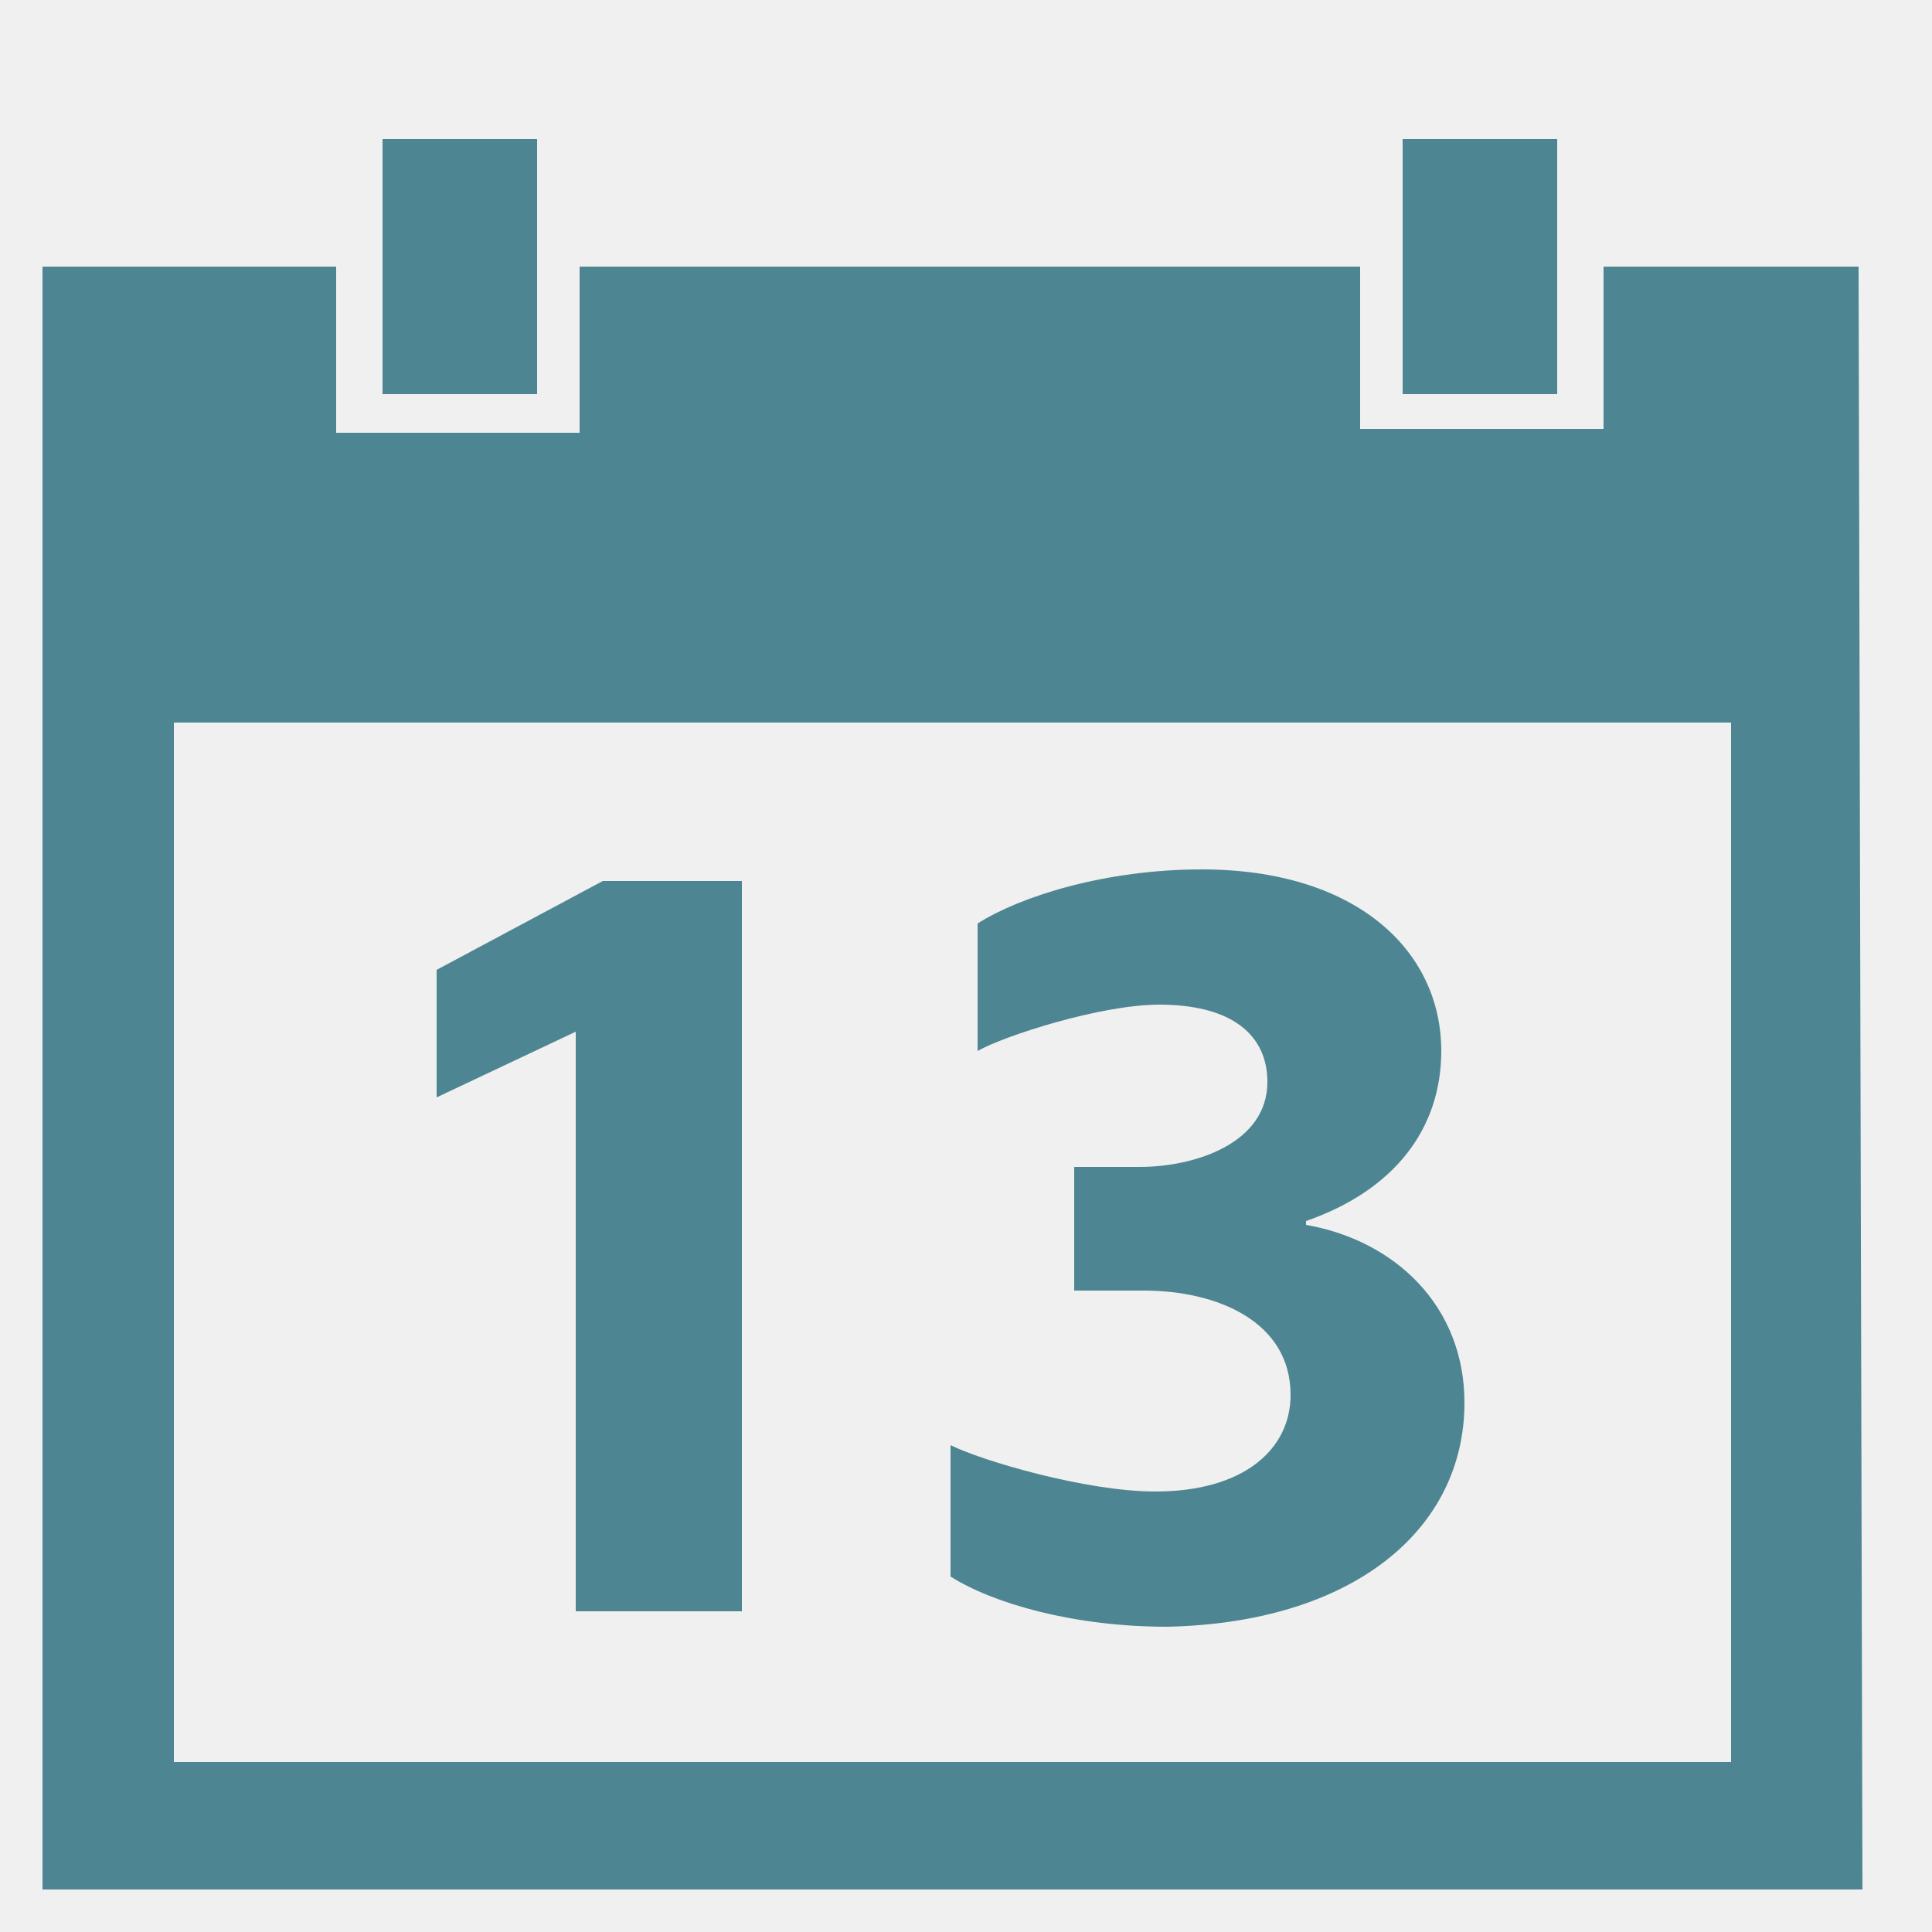
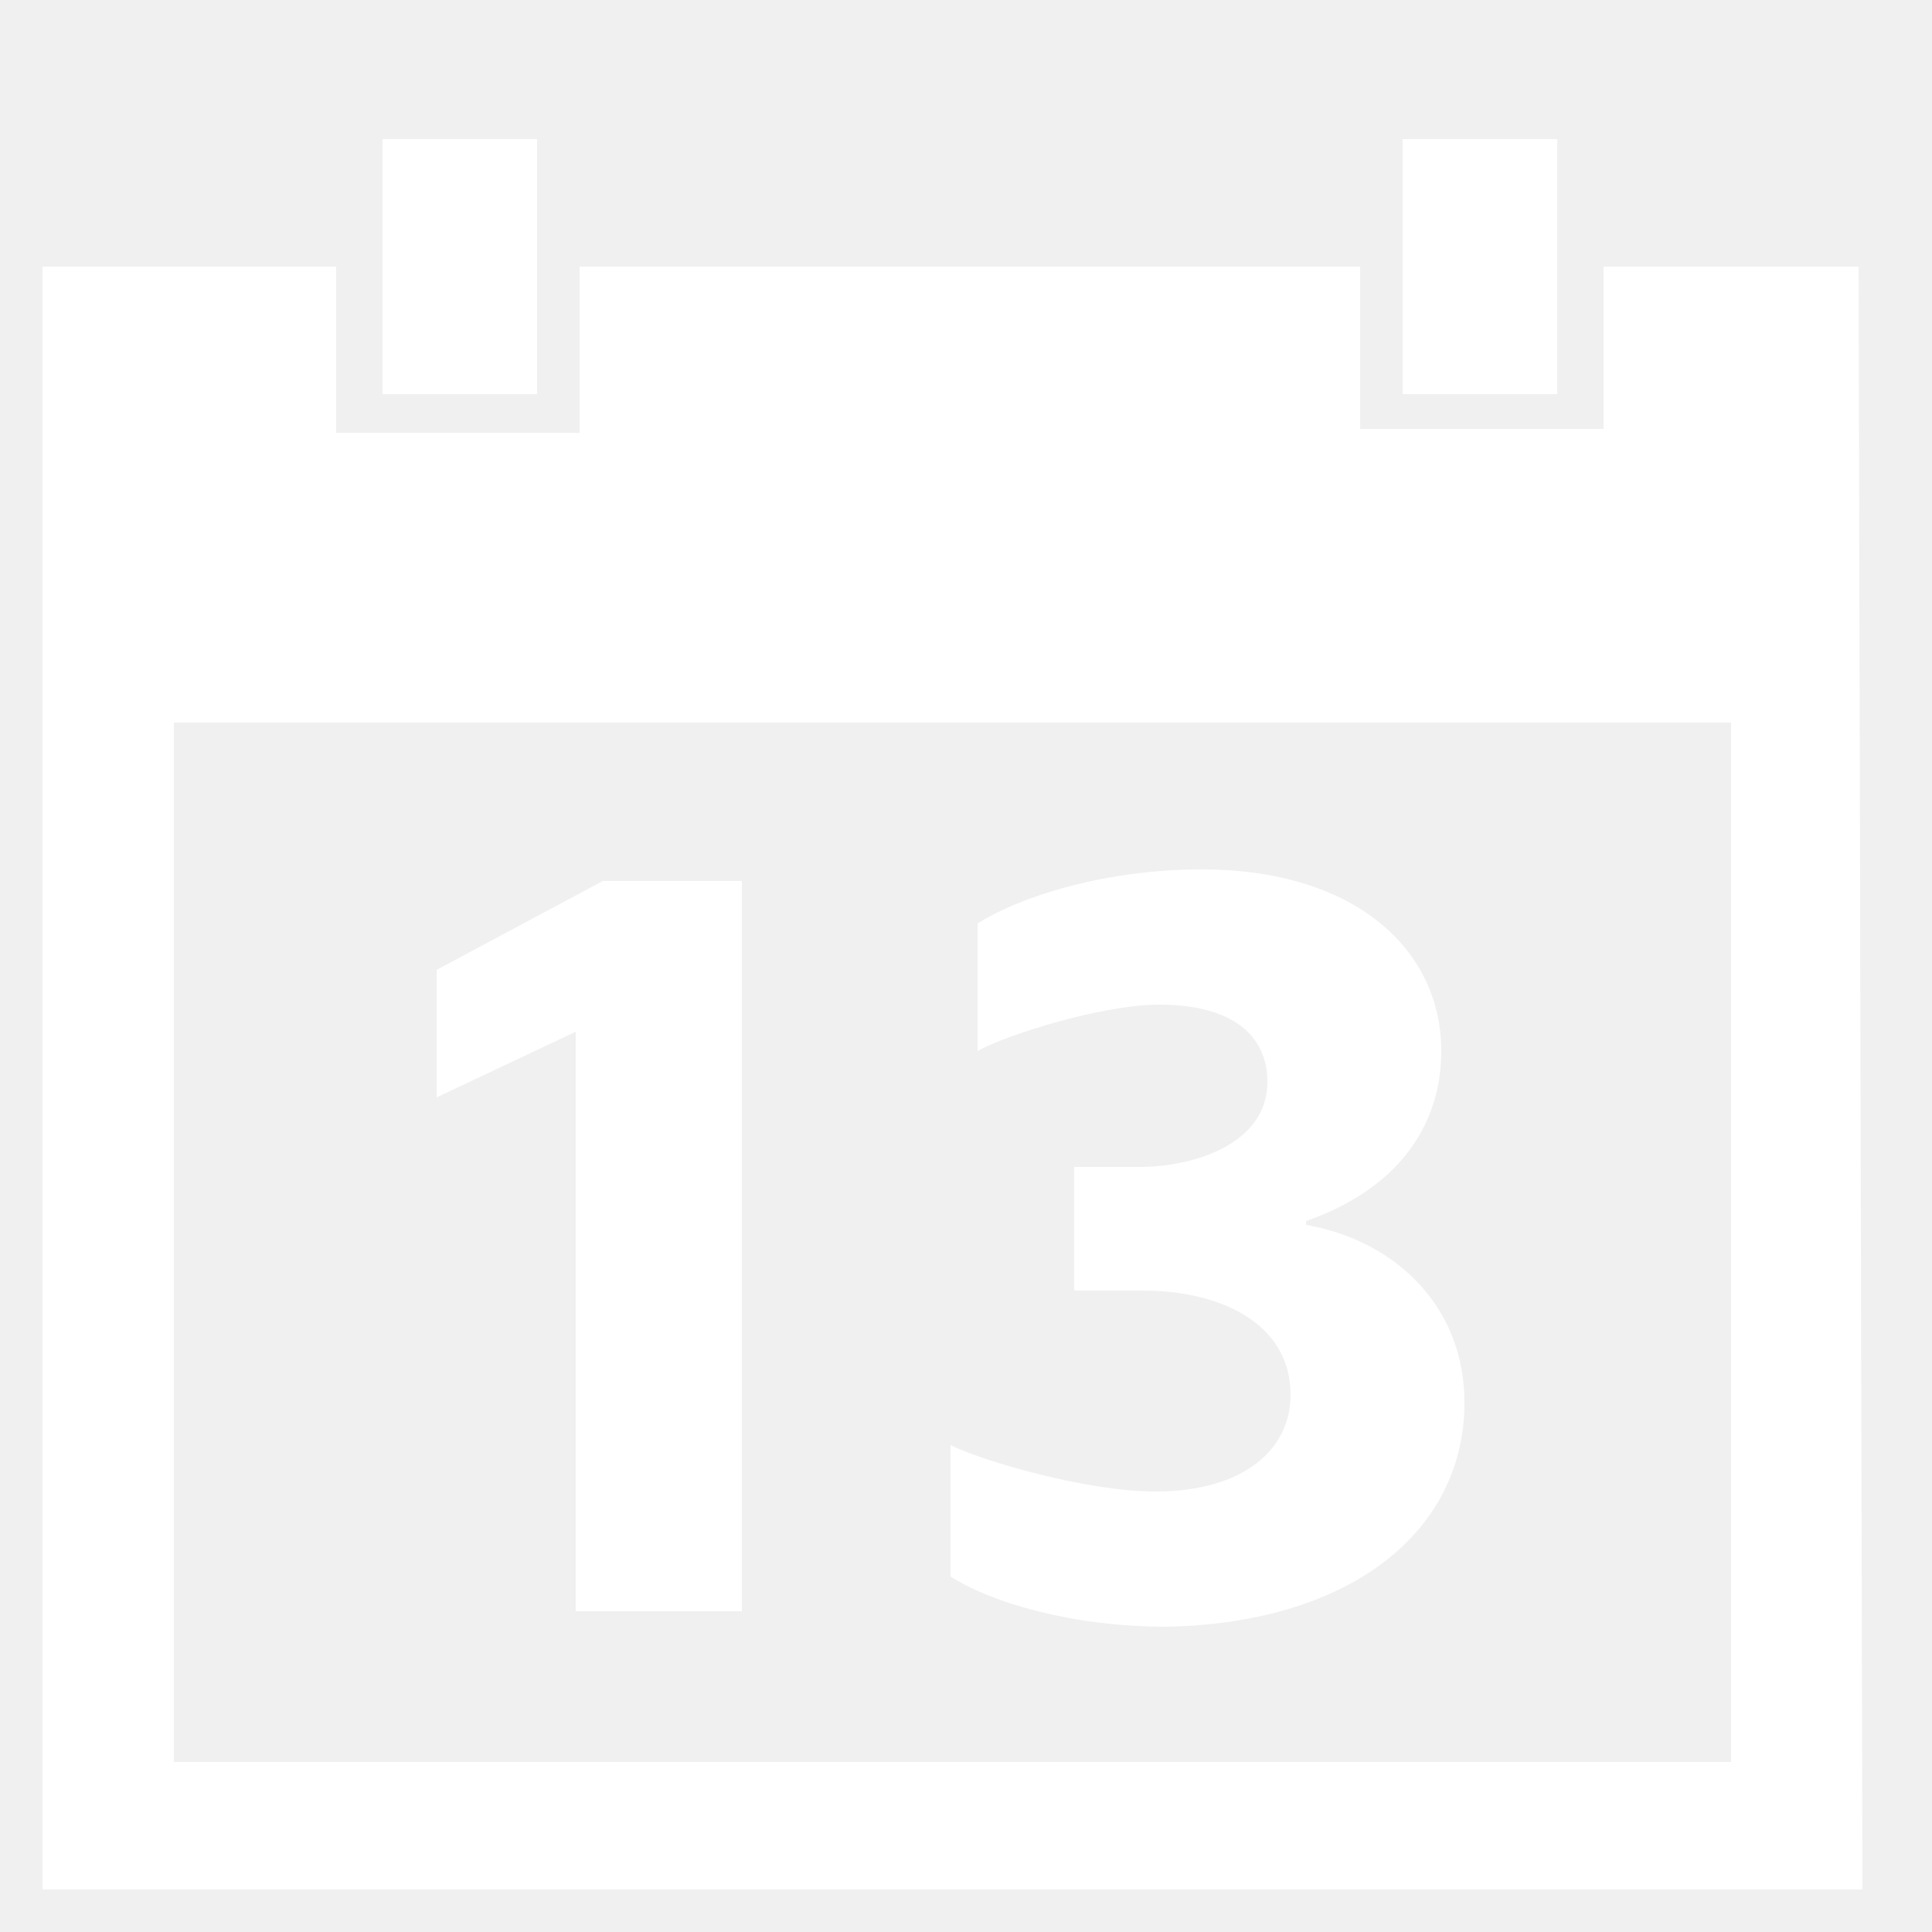
<svg xmlns="http://www.w3.org/2000/svg" version="1.1" id="Слой_1" x="0px" y="0px" viewBox="0 0 50 50" enable-background="new 0 0 50 50" xml:space="preserve">
  <g>
-     <path fill="#4D8692" d="M48.1,6.9l-6.6,0v4.2h-6.3V6.9L15,6.9v4.3H8.7V6.9l-7.6,0v42h3.4h40.3l3.4,0L48.1,6.9z M44.7,45.6H4.5V18.7   h40.3V45.6z" />
-     <polygon fill="#4D8692" points="14.9,26.7 14.9,41.7 19.2,41.7 19.2,22.8 15.6,22.8 11.3,25.1 11.3,28.4 14.9,26.7  " />
-     <path fill="#4D8692" d="M37.9,36.3c0-2.5-1.8-4.2-4.1-4.6v-0.1c2.3-0.8,3.5-2.4,3.5-4.4c0-2.6-2.2-4.7-6.2-4.7   c-2.5,0-4.7,0.7-5.8,1.4l0,3.3C26,26.8,28.5,26,30,26c1.9,0,2.8,0.8,2.8,2c0,1.6-1.9,2.2-3.3,2.2h-1.7v3.2h1.8   c1.9,0,3.8,0.8,3.8,2.7c0,1.4-1.2,2.5-3.5,2.5c-1.8,0-4.5-0.8-5.3-1.2l0,3.4c1.1,0.7,3.2,1.3,5.6,1.3C35,42,37.9,39.6,37.9,36.3z" />
-     <rect x="9.9" y="3.6" fill="#4D8692" width="4" height="6.6" />
-     <rect x="36.3" y="3.6" fill="#4D8692" width="4" height="6.6" />
+     <path fill="#ffffff" d="M48.1,6.9l-6.6,0v4.2h-6.3V6.9L15,6.9v4.3H8.7V6.9l-7.6,0v42h3.4h40.3l3.4,0L48.1,6.9z M44.7,45.6H4.5V18.7   h40.3V45.6z" />
+     <polygon fill="#ffffff" points="14.9,26.7 14.9,41.7 19.2,41.7 19.2,22.8 15.6,22.8 11.3,25.1 11.3,28.4 14.9,26.7  " />
+     <path fill="#ffffff" d="M37.9,36.3c0-2.5-1.8-4.2-4.1-4.6v-0.1c2.3-0.8,3.5-2.4,3.5-4.4c0-2.6-2.2-4.7-6.2-4.7   c-2.5,0-4.7,0.7-5.8,1.4l0,3.3C26,26.8,28.5,26,30,26c1.9,0,2.8,0.8,2.8,2c0,1.6-1.9,2.2-3.3,2.2h-1.7v3.2h1.8   c1.9,0,3.8,0.8,3.8,2.7c0,1.4-1.2,2.5-3.5,2.5c-1.8,0-4.5-0.8-5.3-1.2l0,3.4c1.1,0.7,3.2,1.3,5.6,1.3C35,42,37.9,39.6,37.9,36.3z" />
+     <rect x="9.9" y="3.6" fill="#ffffff" width="4" height="6.6" />
+     <rect x="36.3" y="3.6" fill="#ffffff" width="4" height="6.6" />
  </g>
</svg>
